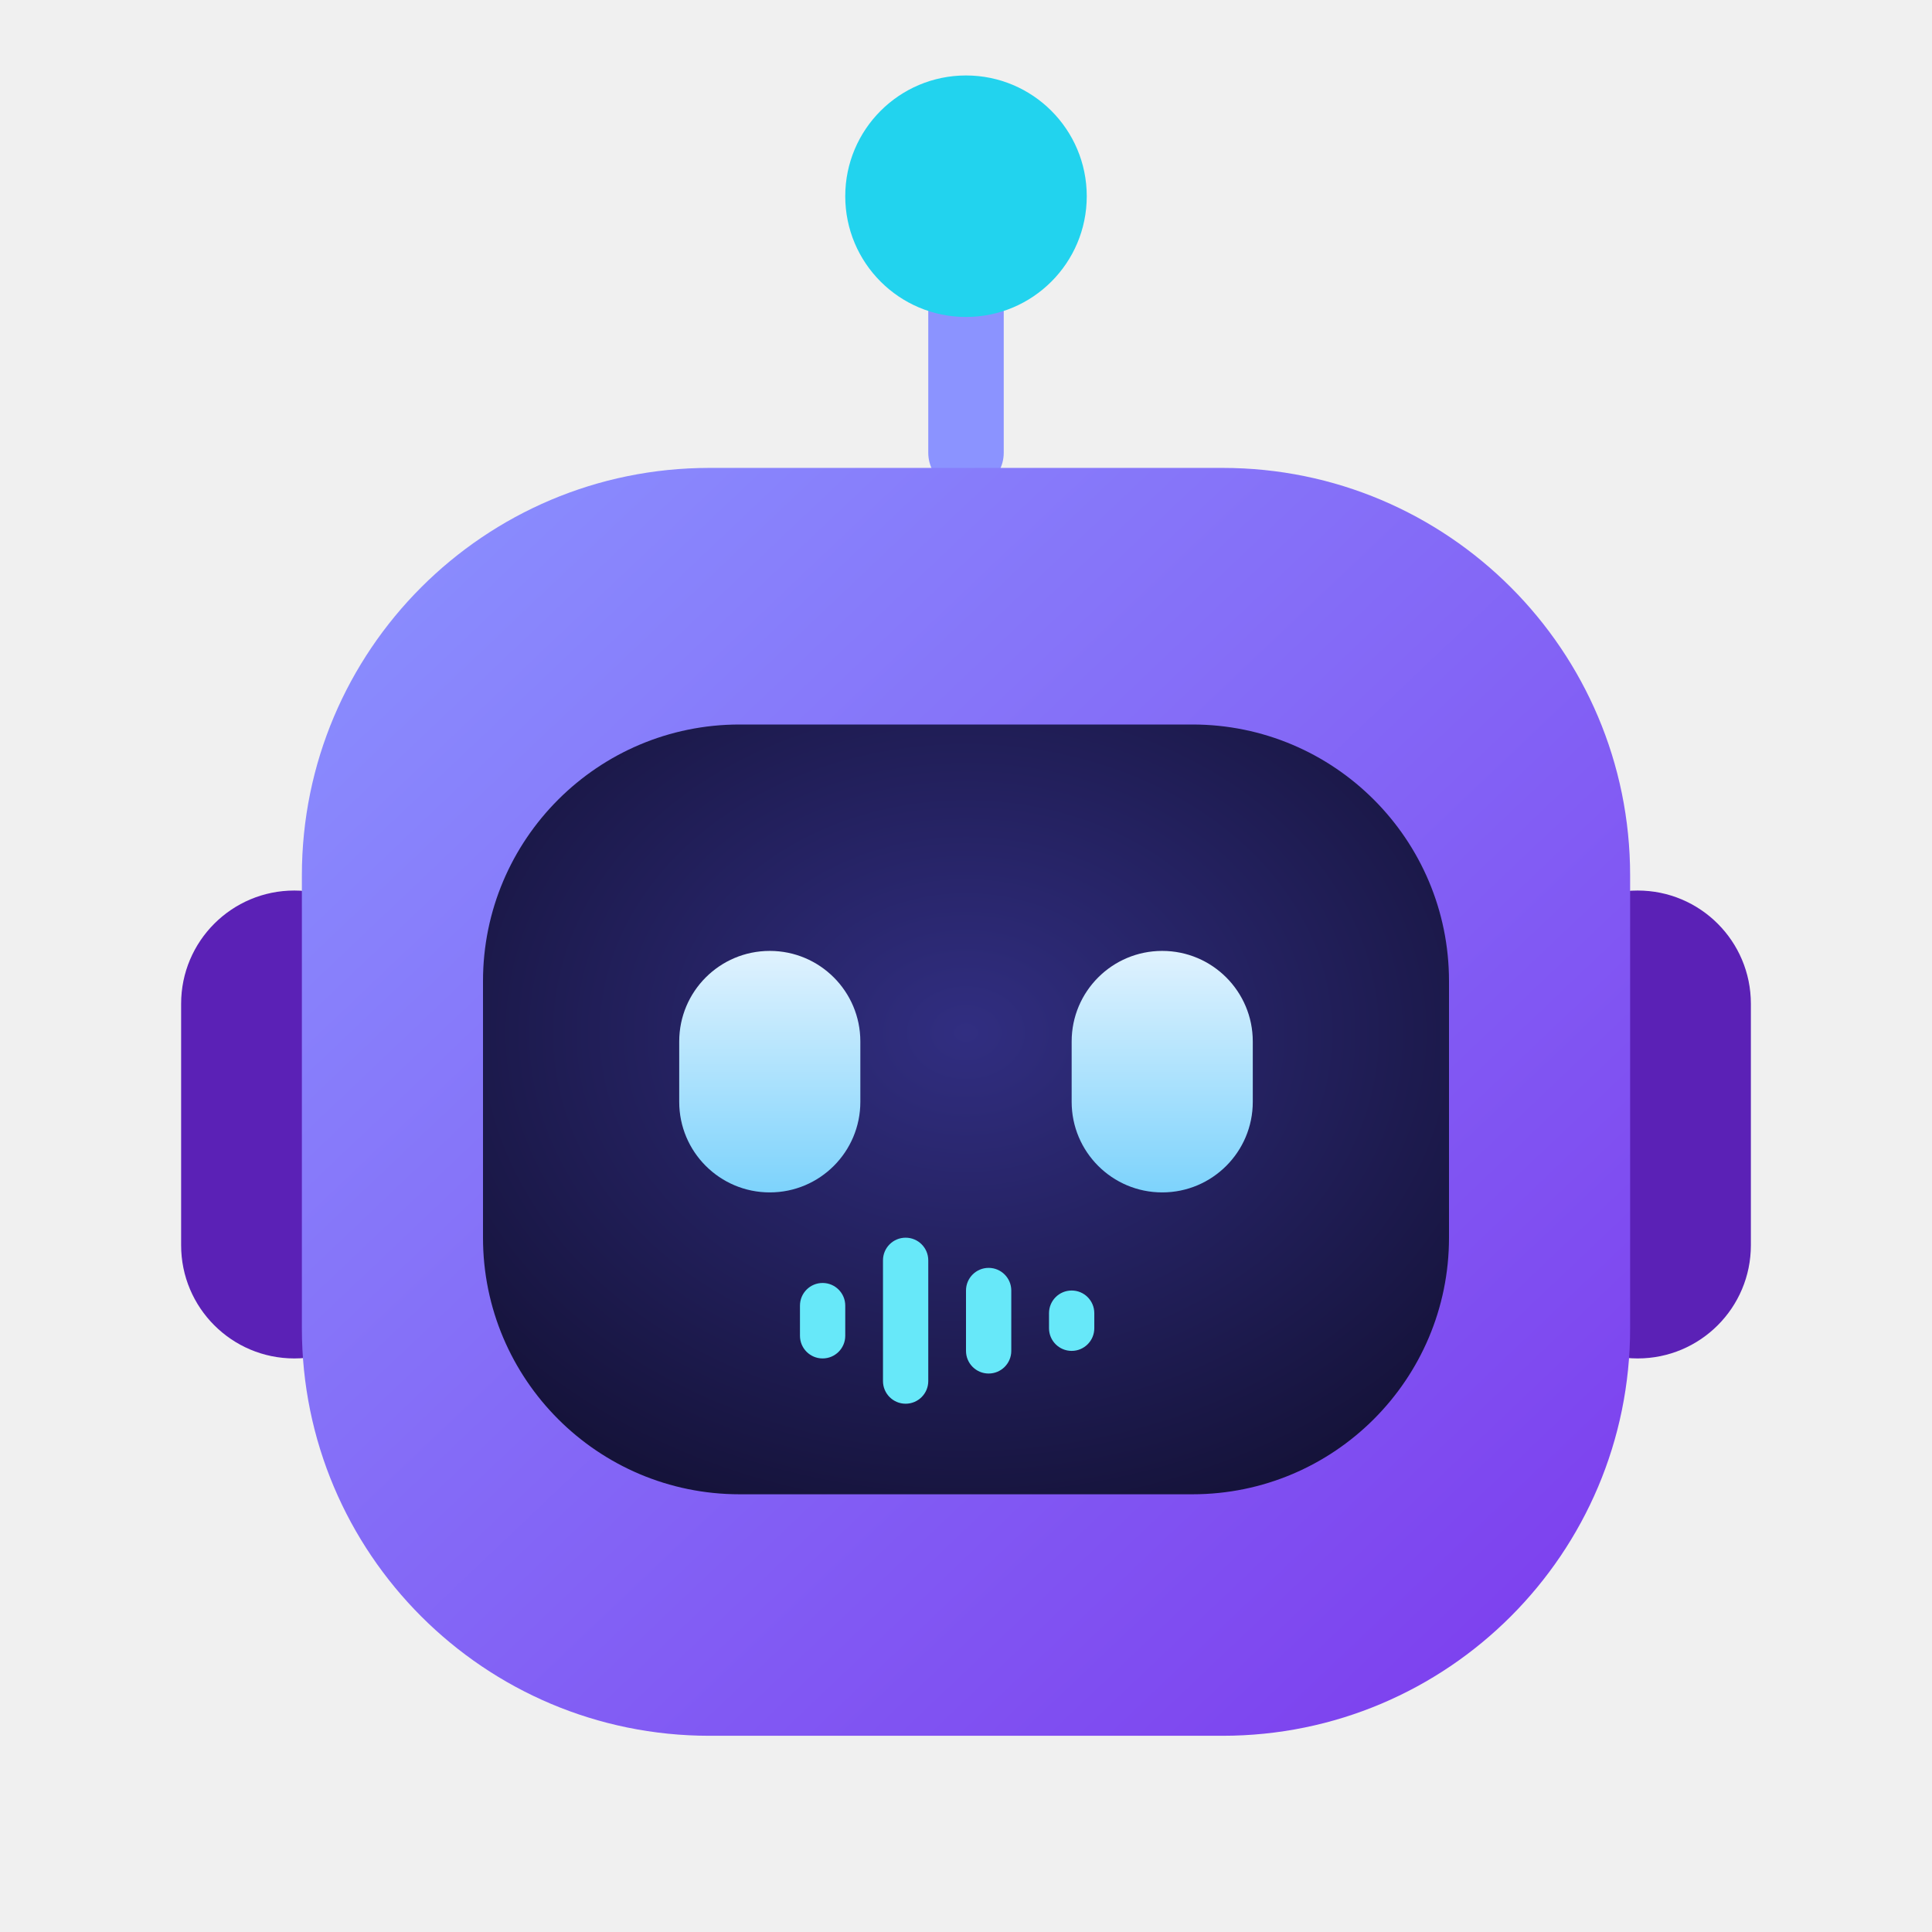
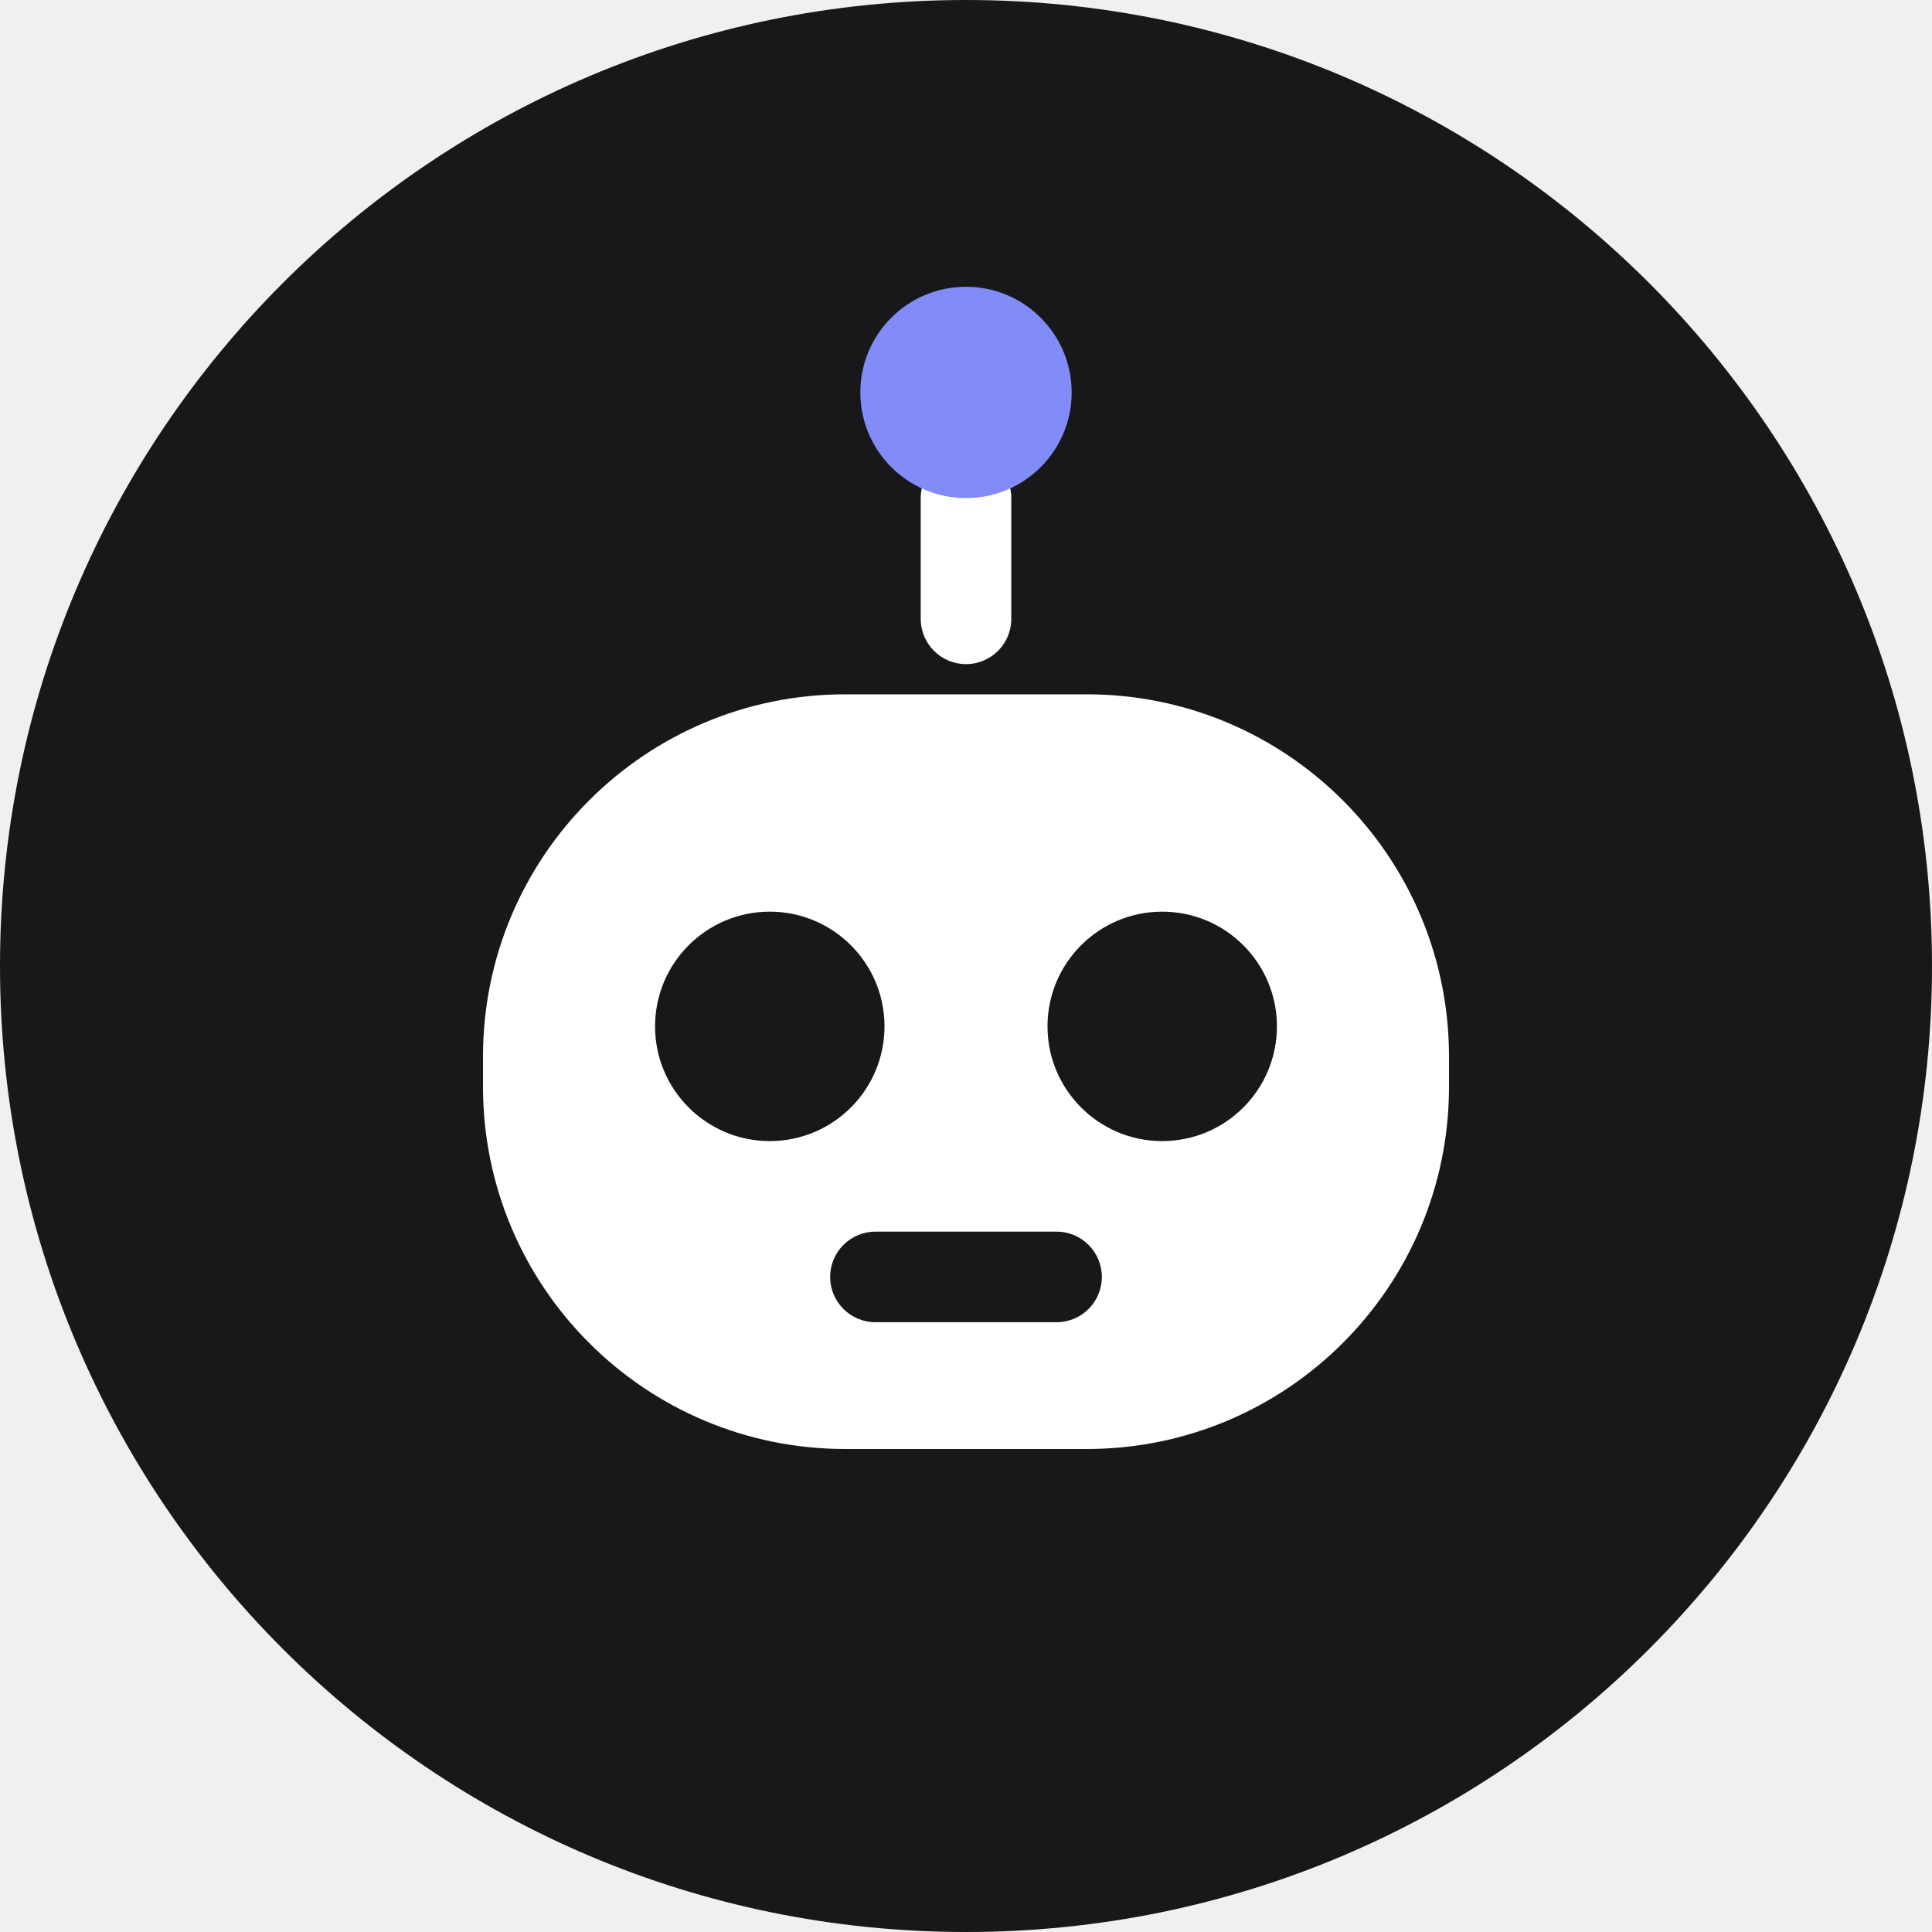
- <svg xmlns="http://www.w3.org/2000/svg" width="64" height="64" viewBox="0 0 256 256">
-   <defs>
-     <linearGradient id="h" x1="0" y1="0" x2="1" y2="1">
-       <stop offset="0" stop-color="#8b93ff" />
-       <stop offset="1" stop-color="#7c3aed" />
-     </linearGradient>
-     <radialGradient id="s" cx="0.5" cy="0.4" r="0.8">
-       <stop offset="0" stop-color="#312e81" />
-       <stop offset="1" stop-color="#0f0d2b" />
-     </radialGradient>
-     <linearGradient id="e" x1="0" y1="0" x2="0" y2="1">
-       <stop offset="0" stop-color="#e0f2fe" />
-       <stop offset="1" stop-color="#7dd3fc" />
-     </linearGradient>
-   </defs>
-   <path d="M128 60 L128 34" stroke="#8b93ff" stroke-width="10" stroke-linecap="round" />
-   <circle cx="128" cy="26" r="16" fill="#22d3ee" />
-   <rect x="24" y="118" width="30" height="62" rx="15" fill="#5b21b6" />
-   <rect x="202" y="118" width="30" height="62" rx="15" fill="#5b21b6" />
-   <rect x="40" y="62" width="176" height="168" rx="54" fill="url(#h)" />
-   <rect x="64" y="96" width="128" height="102" rx="34" fill="url(#s)" />
-   <rect x="90" y="126" width="24" height="32" rx="12" fill="url(#e)" />
-   <rect x="142" y="126" width="24" height="32" rx="12" fill="url(#e)" />
-   <g fill="#67e8f9">
-     <rect x="106" y="170" width="6" height="10" rx="3" />
-     <rect x="117" y="164" width="6" height="22" rx="3" />
-     <rect x="128" y="168" width="6" height="14" rx="3" />
-     <rect x="139" y="171" width="6" height="8" rx="3" />
-   </g>
+ <svg xmlns="http://www.w3.org/2000/svg" width="32" height="32" viewBox="0 0 32 32">
+   <circle cx="16" cy="16" r="16" fill="#18181b" />
+   <rect x="15.25" y="7.5" width="1.5" height="3.5" rx="0.75" fill="#ffffff" />
+   <circle cx="16" cy="6.5" r="1.75" fill="#818cf8" />
+   <rect x="8" y="11.5" width="16" height="12.5" rx="6" fill="#ffffff" />
+   <circle cx="12.75" cy="17" r="1.9" fill="#18181b" />
+   <circle cx="19.25" cy="17" r="1.9" fill="#18181b" />
+   <rect x="13.75" y="20.4" width="4.5" height="1.5" rx="0.75" fill="#18181b" />
</svg>
